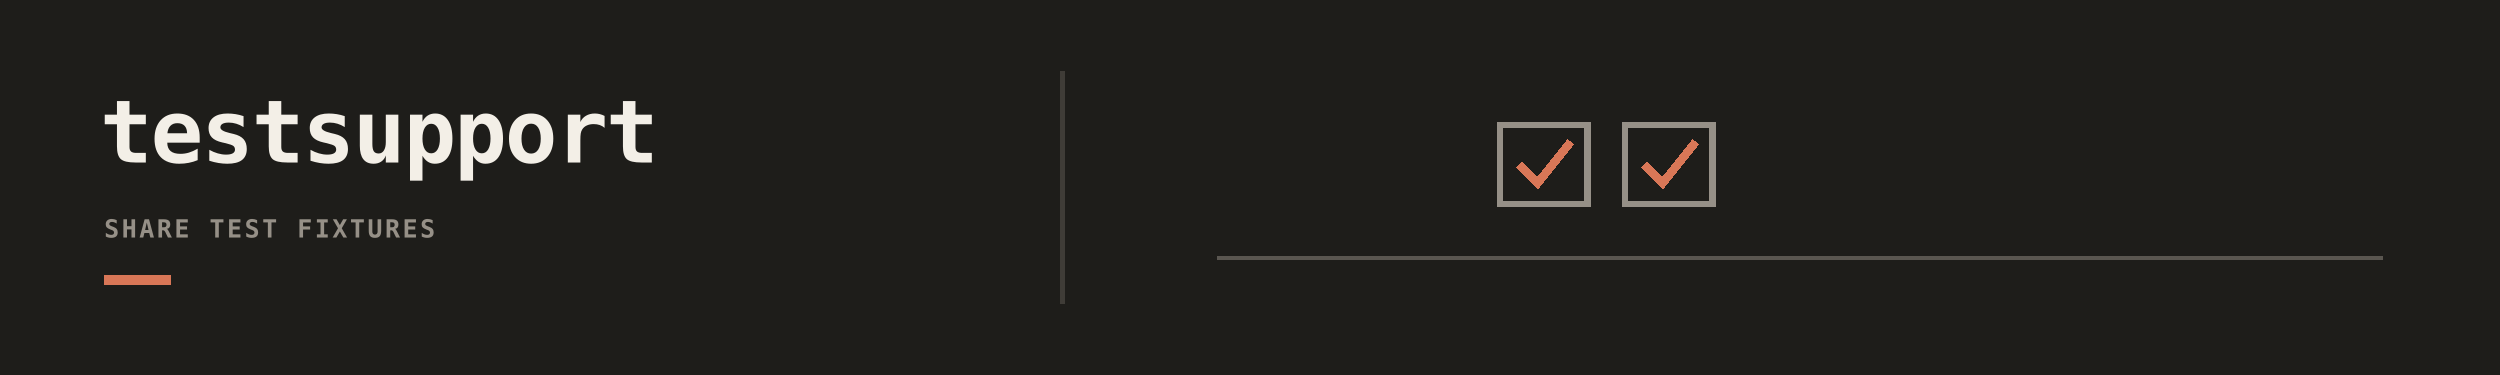
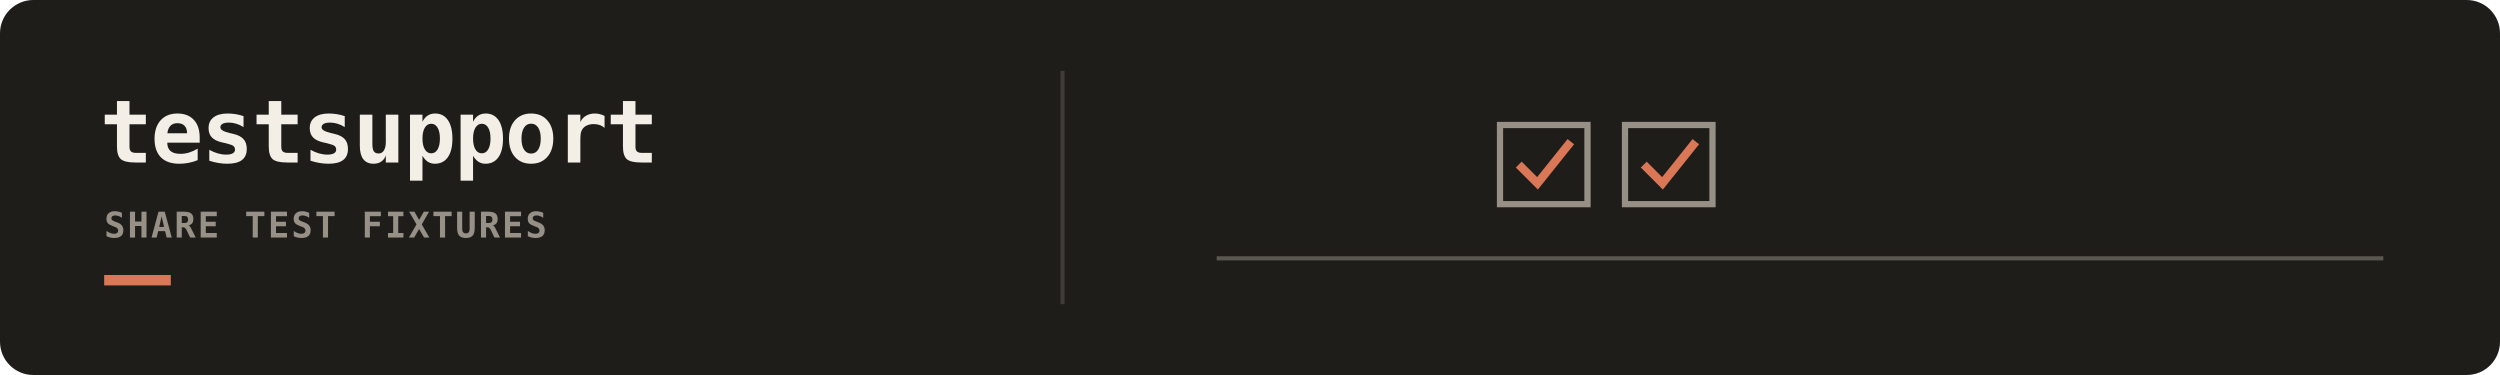
- <svg xmlns="http://www.w3.org/2000/svg" width="1200" height="180" viewBox="0 0 1200 180" fill="none" role="img" aria-labelledby="testsupport-banner-title testsupport-banner-description" shape-rendering="crispEdges">
-   <rect width="1200" height="180" fill="#1E1D1A" />
+ <svg xmlns="http://www.w3.org/2000/svg" width="1200" height="180" viewBox="0 0 1200 180" fill="none" role="img" aria-labelledby="testsupport-banner-title testsupport-banner-description" shape-rendering="geometricPrecision">
+   <rect width="1200" height="180" rx="16" fill="#1E1D1A" />
  <g font-family="Menlo, Monaco, Consolas, monospace">
    <text x="48" y="78" fill="#F3EFE7" font-size="42" font-weight="700" letter-spacing="-1">testsupport</text>
-     <text x="50" y="114" fill="#969087" font-size="12" font-weight="700" letter-spacing="1.2">SHARE TEST FIXTURES</text>
+     <text x="50" y="114" fill="#969087" font-size="17" font-weight="700" letter-spacing="1">SHARE TEST FIXTURES</text>
    <rect x="50" y="132" width="32" height="5" fill="#D97757" />
  </g>
  <path d="M510 34V146" stroke="#3F3C37" stroke-width="2" />
  <path d="M584 124H1144" stroke="#5A5650" stroke-width="2" />
  <g transform="translate(720 48)">
    <path d="M0 12H42V50H0ZM60 12H102V50H60Z" stroke="#969087" stroke-width="3" fill="none" />
    <path d="M9 31L18 40L34 20M69 31L78 40L94 20" stroke="#D97757" stroke-width="4" fill="none" />
  </g>
</svg>
